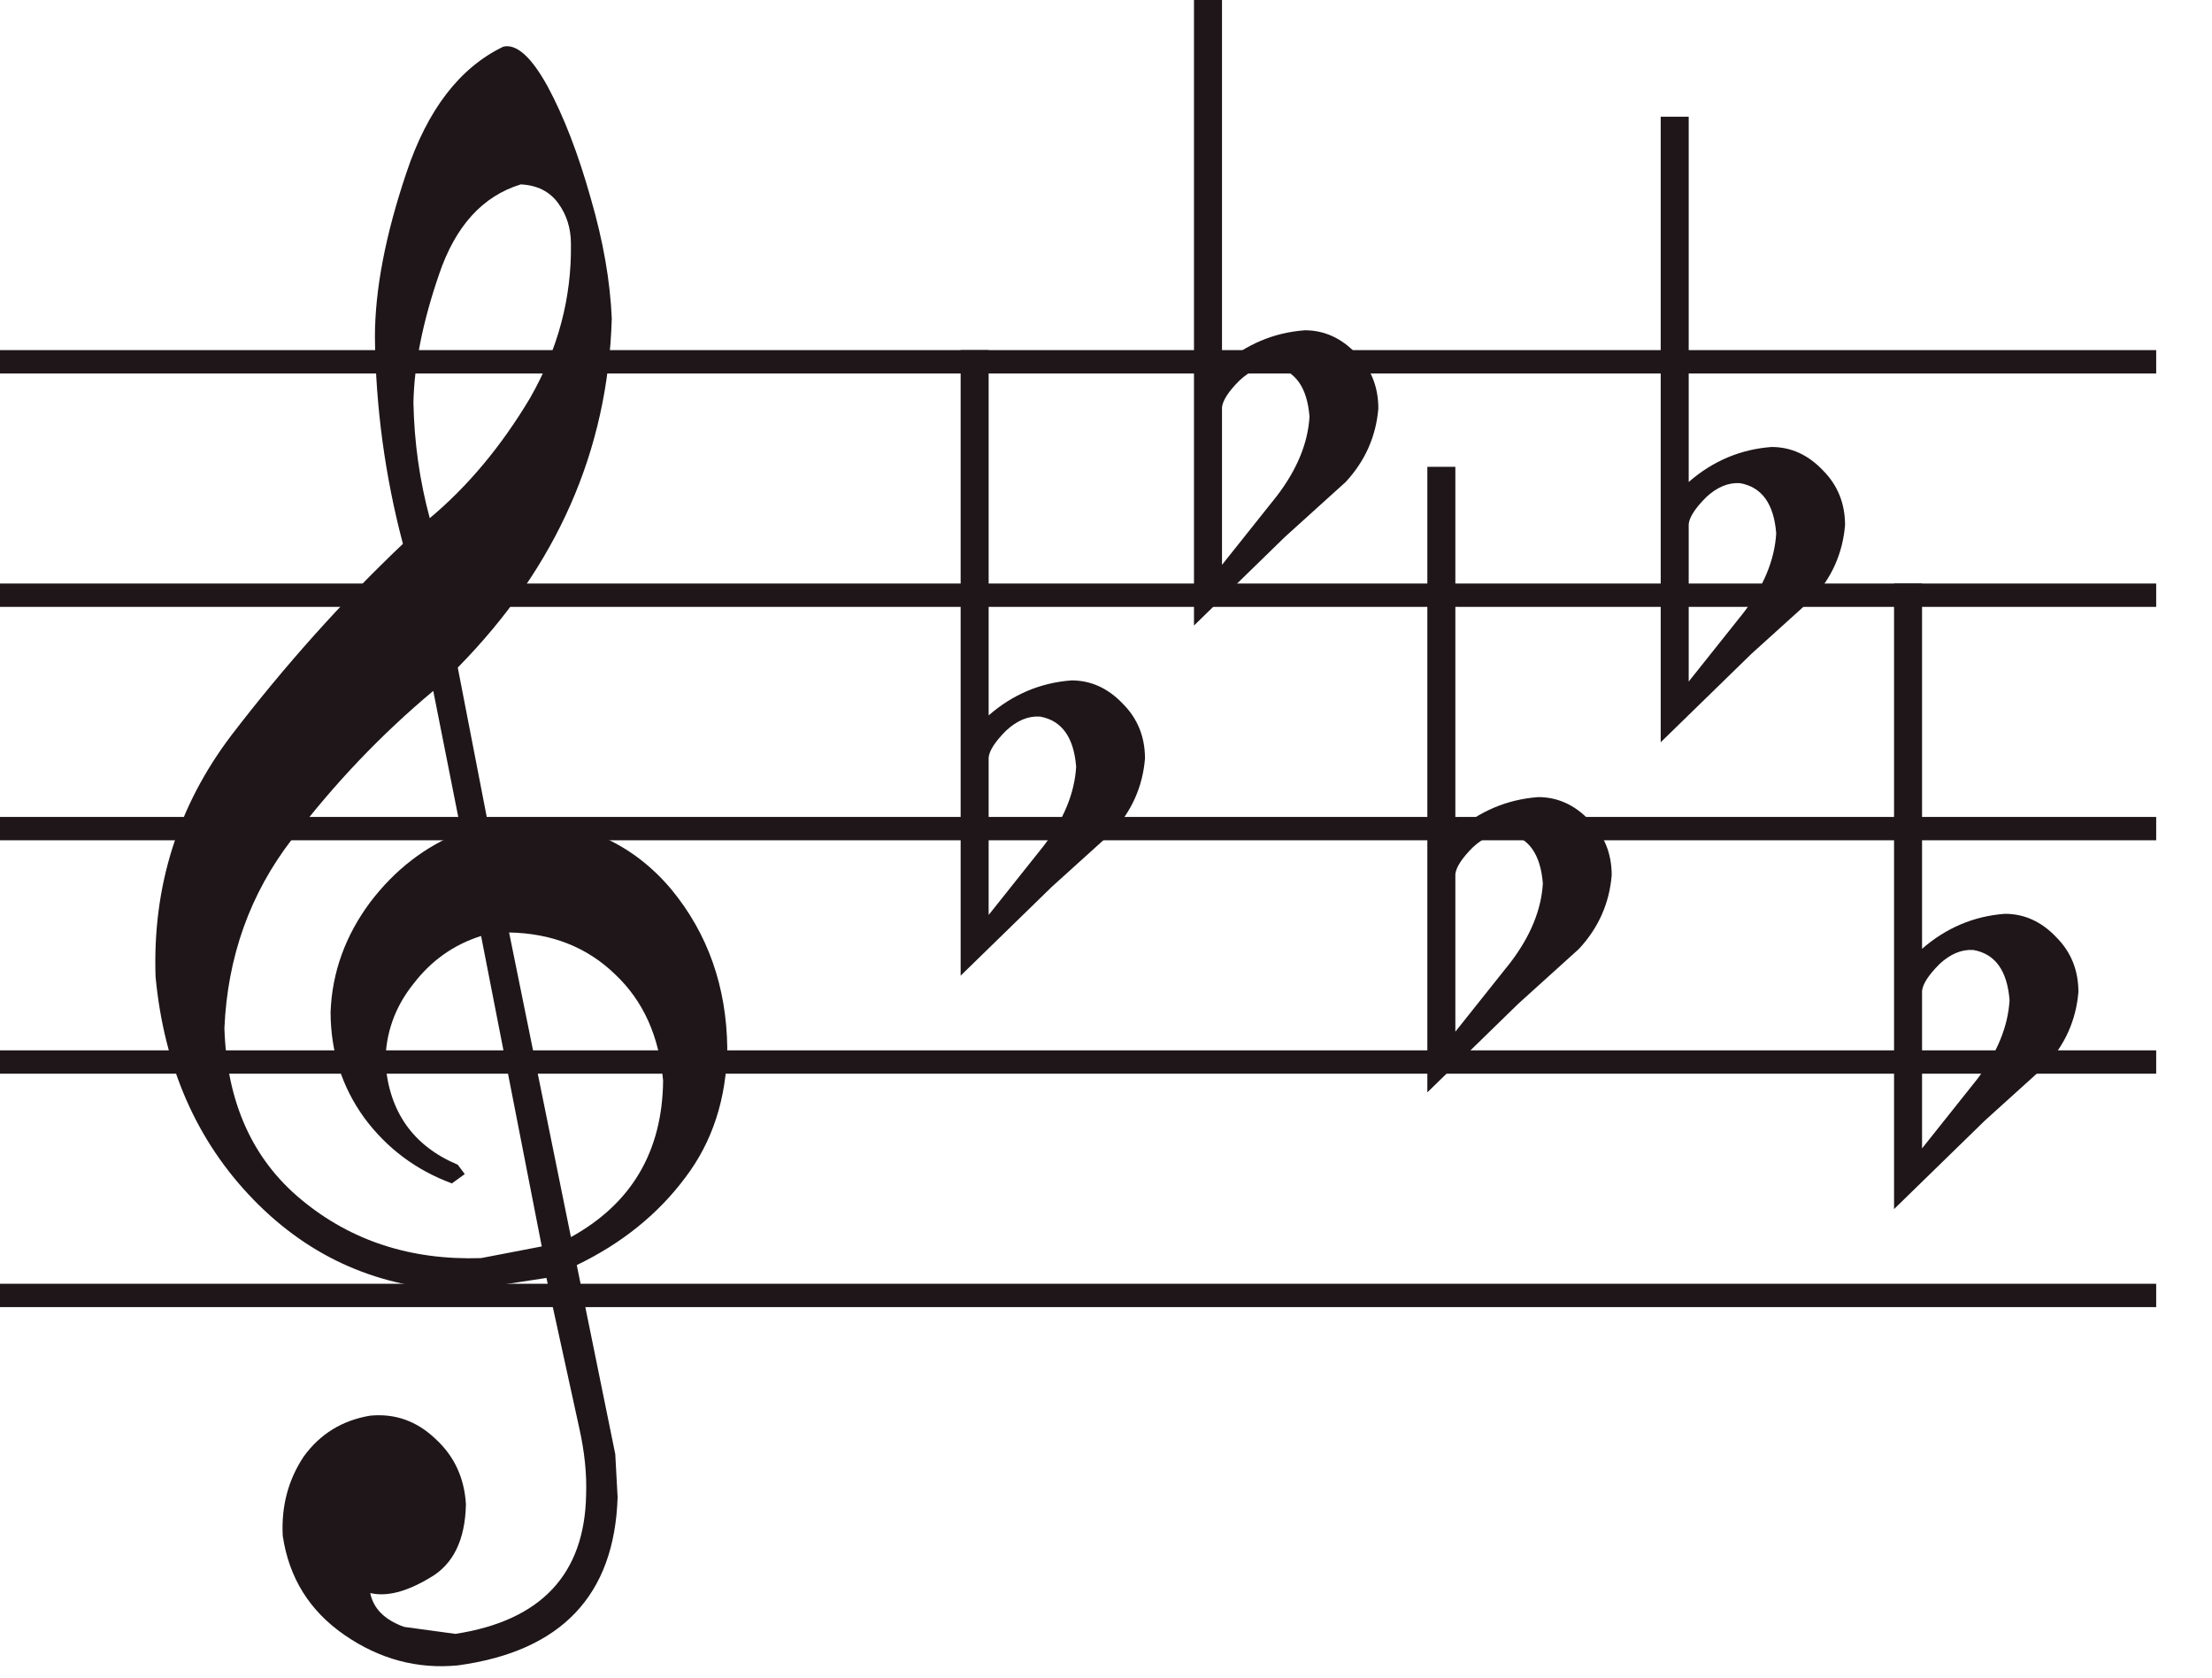
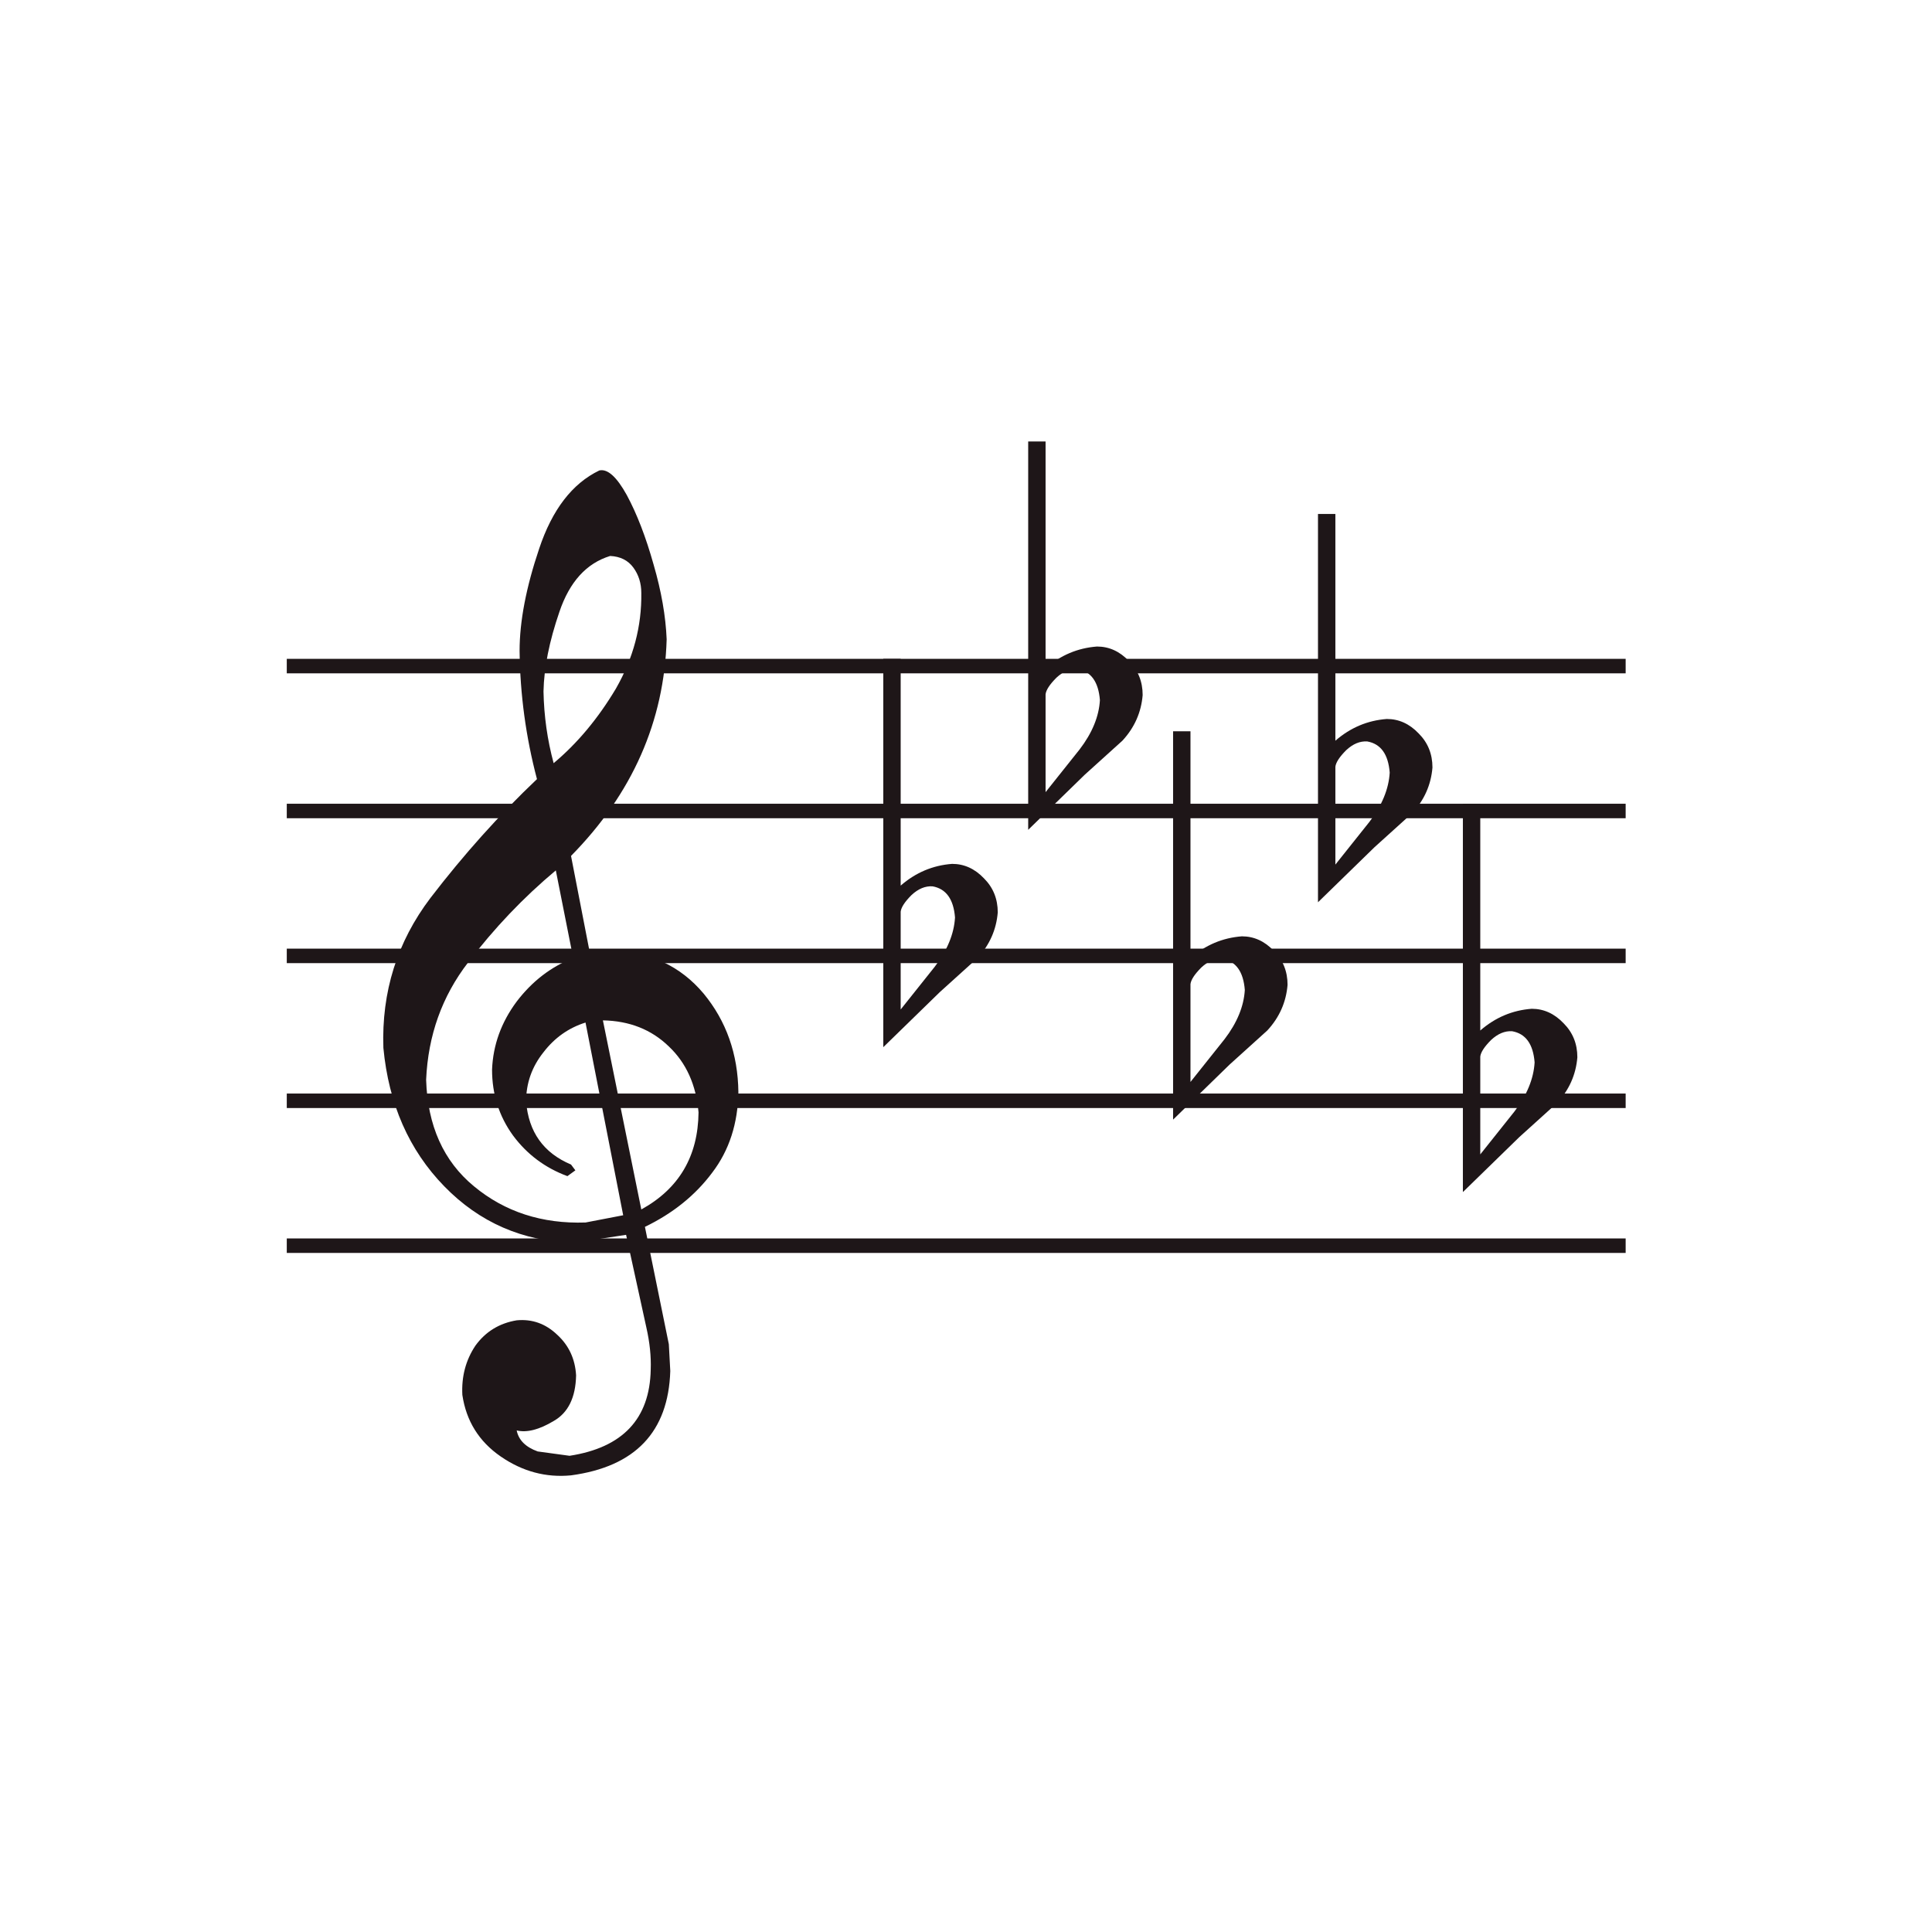
- <svg xmlns="http://www.w3.org/2000/svg" width="91" height="69" viewBox="0 0 91 69" fill="none">
-   <path d="M88.704 52.8H0V53.76H88.704V52.8Z" fill="#1E1618" />
-   <path d="M88.704 43.2H0V44.16H88.704V43.2Z" fill="#1E1618" />
-   <path d="M88.704 33.6H0V34.56H88.704V33.6Z" fill="#1E1618" />
-   <path d="M88.704 24H0V24.96H88.704V24Z" fill="#1E1618" />
-   <path d="M88.704 14.4H0V15.36H88.704V14.4Z" fill="#1E1618" />
-   <path d="M22.528 3.552C23.2 4.8 23.792 6.336 24.304 8.16C24.816 9.92 25.104 11.568 25.168 13.104C25.008 18.544 22.896 23.328 18.832 27.456L20.08 33.888L21.568 33.744C24.064 33.808 26.08 34.752 27.616 36.576C29.12 38.4 29.888 40.576 29.92 43.104C29.888 45.184 29.312 46.96 28.192 48.432C27.072 49.936 25.584 51.136 23.728 52.032L25.312 59.808L25.408 61.584C25.28 65.616 23.088 67.92 18.832 68.496C17.168 68.656 15.616 68.24 14.176 67.248C12.736 66.256 11.888 64.896 11.632 63.168C11.568 61.952 11.856 60.864 12.496 59.904C13.168 58.976 14.08 58.416 15.232 58.224C16.256 58.128 17.152 58.448 17.92 59.184C18.688 59.888 19.104 60.784 19.168 61.872C19.136 63.344 18.64 64.352 17.68 64.896C16.72 65.472 15.904 65.68 15.232 65.52C15.36 66.16 15.824 66.624 16.624 66.912L18.736 67.2C22.256 66.656 24.048 64.752 24.112 61.488C24.144 60.624 24.048 59.696 23.824 58.704L22.48 52.56L19.024 53.088C15.632 52.992 12.768 51.744 10.432 49.344C8.096 46.944 6.752 43.888 6.4 40.176C6.272 36.464 7.312 33.152 9.52 30.24C11.728 27.36 14.08 24.736 16.576 22.368C15.84 19.584 15.456 16.752 15.424 13.872C15.424 11.92 15.856 9.664 16.72 7.104C17.584 4.512 18.912 2.784 20.704 1.92C21.248 1.792 21.856 2.336 22.528 3.552ZM21.424 7.584C19.856 8.064 18.736 9.296 18.064 11.28C17.392 13.232 17.04 14.992 17.008 16.56C17.04 18.192 17.264 19.776 17.68 21.312C19.248 20 20.624 18.352 21.808 16.368C22.96 14.352 23.52 12.24 23.488 10.032C23.488 9.392 23.312 8.832 22.96 8.352C22.608 7.872 22.096 7.616 21.424 7.584ZM17.008 40.464C16.24 41.424 15.856 42.512 15.856 43.728C16.016 45.744 17.008 47.136 18.832 47.904L19.12 48.288L18.592 48.672C17.12 48.128 15.92 47.232 14.992 45.984C14.064 44.704 13.6 43.248 13.6 41.616C13.664 39.984 14.208 38.48 15.232 37.104C16.256 35.76 17.504 34.8 18.976 34.224L17.824 28.416C15.68 30.208 13.744 32.24 12.016 34.512C10.288 36.752 9.36 39.344 9.232 42.288C9.328 45.328 10.384 47.68 12.4 49.344C14.448 51.04 16.912 51.84 19.792 51.744L22.288 51.264L19.792 38.496C18.672 38.848 17.744 39.504 17.008 40.464ZM20.944 38.352L23.488 50.88C25.984 49.504 27.248 47.36 27.28 44.448C27.12 42.624 26.464 41.168 25.312 40.08C24.16 38.96 22.704 38.384 20.944 38.352Z" fill="#1E1618" />
-   <path d="M40.672 29.424C41.664 28.56 42.8 28.08 44.08 27.984C44.88 27.984 45.584 28.304 46.192 28.944C46.8 29.552 47.104 30.304 47.104 31.2C47.008 32.352 46.56 33.36 45.76 34.224L43.264 36.48L39.52 40.128V14.4H40.672V29.424ZM42.784 29.472C42.304 29.44 41.84 29.632 41.392 30.048C40.944 30.496 40.704 30.864 40.672 31.152V37.632L42.928 34.8C43.76 33.712 44.208 32.624 44.272 31.536C44.176 30.32 43.68 29.632 42.784 29.472Z" fill="#1E1618" />
-   <path d="M50.272 15.024C51.264 14.16 52.4 13.68 53.68 13.584C54.48 13.584 55.184 13.904 55.792 14.544C56.4 15.152 56.704 15.904 56.704 16.8C56.608 17.952 56.16 18.96 55.36 19.824L52.864 22.08L49.12 25.728V0H50.272V15.024ZM52.384 15.072C51.904 15.04 51.44 15.232 50.992 15.648C50.544 16.096 50.304 16.464 50.272 16.752V23.232L52.528 20.4C53.36 19.312 53.808 18.224 53.872 17.136C53.776 15.92 53.28 15.232 52.384 15.072Z" fill="#1E1618" />
-   <path d="M59.872 34.224C60.864 33.36 62 32.88 63.28 32.784C64.08 32.784 64.784 33.104 65.392 33.744C66 34.352 66.304 35.104 66.304 36C66.208 37.152 65.76 38.16 64.96 39.024L62.464 41.28L58.72 44.928V19.2H59.872V34.224ZM61.984 34.272C61.504 34.24 61.04 34.432 60.592 34.848C60.144 35.296 59.904 35.664 59.872 35.952V42.432L62.128 39.6C62.96 38.512 63.408 37.424 63.472 36.336C63.376 35.12 62.88 34.432 61.984 34.272Z" fill="#1E1618" />
-   <path d="M69.472 19.824C70.464 18.96 71.6 18.48 72.88 18.384C73.68 18.384 74.384 18.704 74.992 19.344C75.6 19.952 75.904 20.704 75.904 21.6C75.808 22.752 75.36 23.76 74.56 24.624L72.064 26.88L68.32 30.528V4.8H69.472V19.824ZM71.584 19.872C71.104 19.84 70.64 20.032 70.192 20.448C69.744 20.896 69.504 21.264 69.472 21.552V28.032L71.728 25.2C72.56 24.112 73.008 23.024 73.072 21.936C72.976 20.72 72.48 20.032 71.584 19.872Z" fill="#1E1618" />
-   <path d="M79.072 39.024C80.064 38.16 81.2 37.68 82.48 37.584C83.28 37.584 83.984 37.904 84.592 38.544C85.2 39.152 85.504 39.904 85.504 40.8C85.408 41.952 84.96 42.96 84.16 43.824L81.664 46.08L77.92 49.728V24H79.072V39.024ZM81.184 39.072C80.704 39.04 80.24 39.232 79.792 39.648C79.344 40.096 79.104 40.464 79.072 40.752V47.232L81.328 44.4C82.16 43.312 82.608 42.224 82.672 41.136C82.576 39.92 82.08 39.232 81.184 39.072Z" fill="#1E1618" />
+ <svg xmlns="http://www.w3.org/2000/svg" width="128" height="128" viewBox="0 0 128 128" fill="none">
+   <path d="M107.704 82.05H19V83.01H107.704V82.05Z" fill="#1E1618" />
+   <path d="M107.704 72.45H19V73.41H107.704V72.45Z" fill="#1E1618" />
+   <path d="M107.704 62.85H19V63.81H107.704V62.85Z" fill="#1E1618" />
+   <path d="M107.704 53.25H19V54.21H107.704V53.25Z" fill="#1E1618" />
+   <path d="M107.704 43.65H19V44.61H107.704V43.65Z" fill="#1E1618" />
+   <path d="M41.528 32.802C42.2 34.05 42.792 35.586 43.304 37.41C43.816 39.17 44.104 40.818 44.168 42.354C44.008 47.794 41.896 52.578 37.832 56.706L39.08 63.138L40.568 62.994C43.064 63.058 45.08 64.002 46.616 65.826C48.12 67.65 48.888 69.826 48.92 72.354C48.888 74.434 48.312 76.21 47.192 77.682C46.072 79.186 44.584 80.386 42.728 81.282L44.312 89.058L44.408 90.834C44.28 94.866 42.088 97.17 37.832 97.746C36.168 97.906 34.616 97.49 33.176 96.498C31.736 95.506 30.888 94.146 30.632 92.418C30.568 91.202 30.856 90.114 31.496 89.154C32.168 88.226 33.08 87.666 34.232 87.474C35.256 87.378 36.152 87.698 36.92 88.434C37.688 89.138 38.104 90.034 38.168 91.122C38.136 92.594 37.64 93.602 36.68 94.146C35.72 94.722 34.904 94.93 34.232 94.77C34.36 95.41 34.824 95.874 35.624 96.162L37.736 96.45C41.256 95.906 43.048 94.002 43.112 90.738C43.144 89.874 43.048 88.946 42.824 87.954L41.48 81.81L38.024 82.338C34.632 82.242 31.768 80.994 29.432 78.594C27.096 76.194 25.752 73.138 25.4 69.426C25.272 65.714 26.312 62.402 28.52 59.49C30.728 56.61 33.08 53.986 35.576 51.618C34.84 48.834 34.456 46.002 34.424 43.122C34.424 41.17 34.856 38.914 35.72 36.354C36.584 33.762 37.912 32.034 39.704 31.17C40.248 31.042 40.856 31.586 41.528 32.802ZM40.424 36.834C38.856 37.314 37.736 38.546 37.064 40.53C36.392 42.482 36.04 44.242 36.008 45.81C36.04 47.442 36.264 49.026 36.68 50.562C38.248 49.25 39.624 47.602 40.808 45.618C41.96 43.602 42.52 41.49 42.488 39.282C42.488 38.642 42.312 38.082 41.96 37.602C41.608 37.122 41.096 36.866 40.424 36.834ZM36.008 69.714C35.24 70.674 34.856 71.762 34.856 72.978C35.016 74.994 36.008 76.386 37.832 77.154L38.12 77.538L37.592 77.922C36.12 77.378 34.92 76.482 33.992 75.234C33.064 73.954 32.6 72.498 32.6 70.866C32.664 69.234 33.208 67.73 34.232 66.354C35.256 65.01 36.504 64.05 37.976 63.474L36.824 57.666C34.68 59.458 32.744 61.49 31.016 63.762C29.288 66.002 28.36 68.594 28.232 71.538C28.328 74.578 29.384 76.93 31.4 78.594C33.448 80.29 35.912 81.09 38.792 80.994L41.288 80.514L38.792 67.746C37.672 68.098 36.744 68.754 36.008 69.714ZM39.944 67.602L42.488 80.13C44.984 78.754 46.248 76.61 46.28 73.698C46.12 71.874 45.464 70.418 44.312 69.33C43.16 68.21 41.704 67.634 39.944 67.602Z" fill="#1E1618" />
+   <path d="M59.672 58.674C60.664 57.81 61.8 57.33 63.08 57.234C63.88 57.234 64.584 57.554 65.192 58.194C65.8 58.802 66.104 59.554 66.104 60.45C66.008 61.602 65.56 62.61 64.76 63.474L62.264 65.73L58.52 69.378V43.65H59.672V58.674ZM61.784 58.722C61.304 58.69 60.84 58.882 60.392 59.298C59.944 59.746 59.704 60.114 59.672 60.402V66.882L61.928 64.05C62.76 62.962 63.208 61.874 63.272 60.786C63.176 59.57 62.68 58.882 61.784 58.722Z" fill="#1E1618" />
+   <path d="M69.272 44.274C70.264 43.41 71.4 42.93 72.68 42.834C73.48 42.834 74.184 43.154 74.792 43.794C75.4 44.402 75.704 45.154 75.704 46.05C75.608 47.202 75.16 48.21 74.36 49.074L71.864 51.33L68.12 54.978V29.25H69.272V44.274ZM71.384 44.322C70.904 44.29 70.44 44.482 69.992 44.898C69.544 45.346 69.304 45.714 69.272 46.002V52.482L71.528 49.65C72.36 48.562 72.808 47.474 72.872 46.386C72.776 45.17 72.28 44.482 71.384 44.322Z" fill="#1E1618" />
+   <path d="M78.872 63.474C79.864 62.61 81 62.13 82.28 62.034C83.08 62.034 83.784 62.354 84.392 62.994C85 63.602 85.304 64.354 85.304 65.25C85.208 66.402 84.76 67.41 83.96 68.274L81.464 70.53L77.72 74.178V48.45H78.872V63.474ZM80.984 63.522C80.504 63.49 80.04 63.682 79.592 64.098C79.144 64.546 78.904 64.914 78.872 65.202V71.682L81.128 68.85C81.96 67.762 82.408 66.674 82.472 65.586C82.376 64.37 81.88 63.682 80.984 63.522Z" fill="#1E1618" />
+   <path d="M88.472 49.074C89.464 48.21 90.6 47.73 91.88 47.634C92.68 47.634 93.384 47.954 93.992 48.594C94.6 49.202 94.904 49.954 94.904 50.85C94.808 52.002 94.36 53.01 93.56 53.874L91.064 56.13L87.32 59.778V34.05H88.472V49.074ZM90.584 49.122C90.104 49.09 89.64 49.282 89.192 49.698C88.744 50.146 88.504 50.514 88.472 50.802V57.282L90.728 54.45C91.56 53.362 92.008 52.274 92.072 51.186C91.976 49.97 91.48 49.282 90.584 49.122Z" fill="#1E1618" />
+   <path d="M98.072 68.274C99.064 67.41 100.2 66.93 101.48 66.834C102.28 66.834 102.984 67.154 103.592 67.794C104.2 68.402 104.504 69.154 104.504 70.05C104.408 71.202 103.96 72.21 103.16 73.074L100.664 75.33L96.92 78.978V53.25H98.072V68.274ZM100.184 68.322C99.704 68.29 99.24 68.482 98.792 68.898C98.344 69.346 98.104 69.714 98.072 70.002V76.482L100.328 73.65C101.16 72.562 101.608 71.474 101.672 70.386C101.576 69.17 101.08 68.482 100.184 68.322Z" fill="#1E1618" />
</svg>
